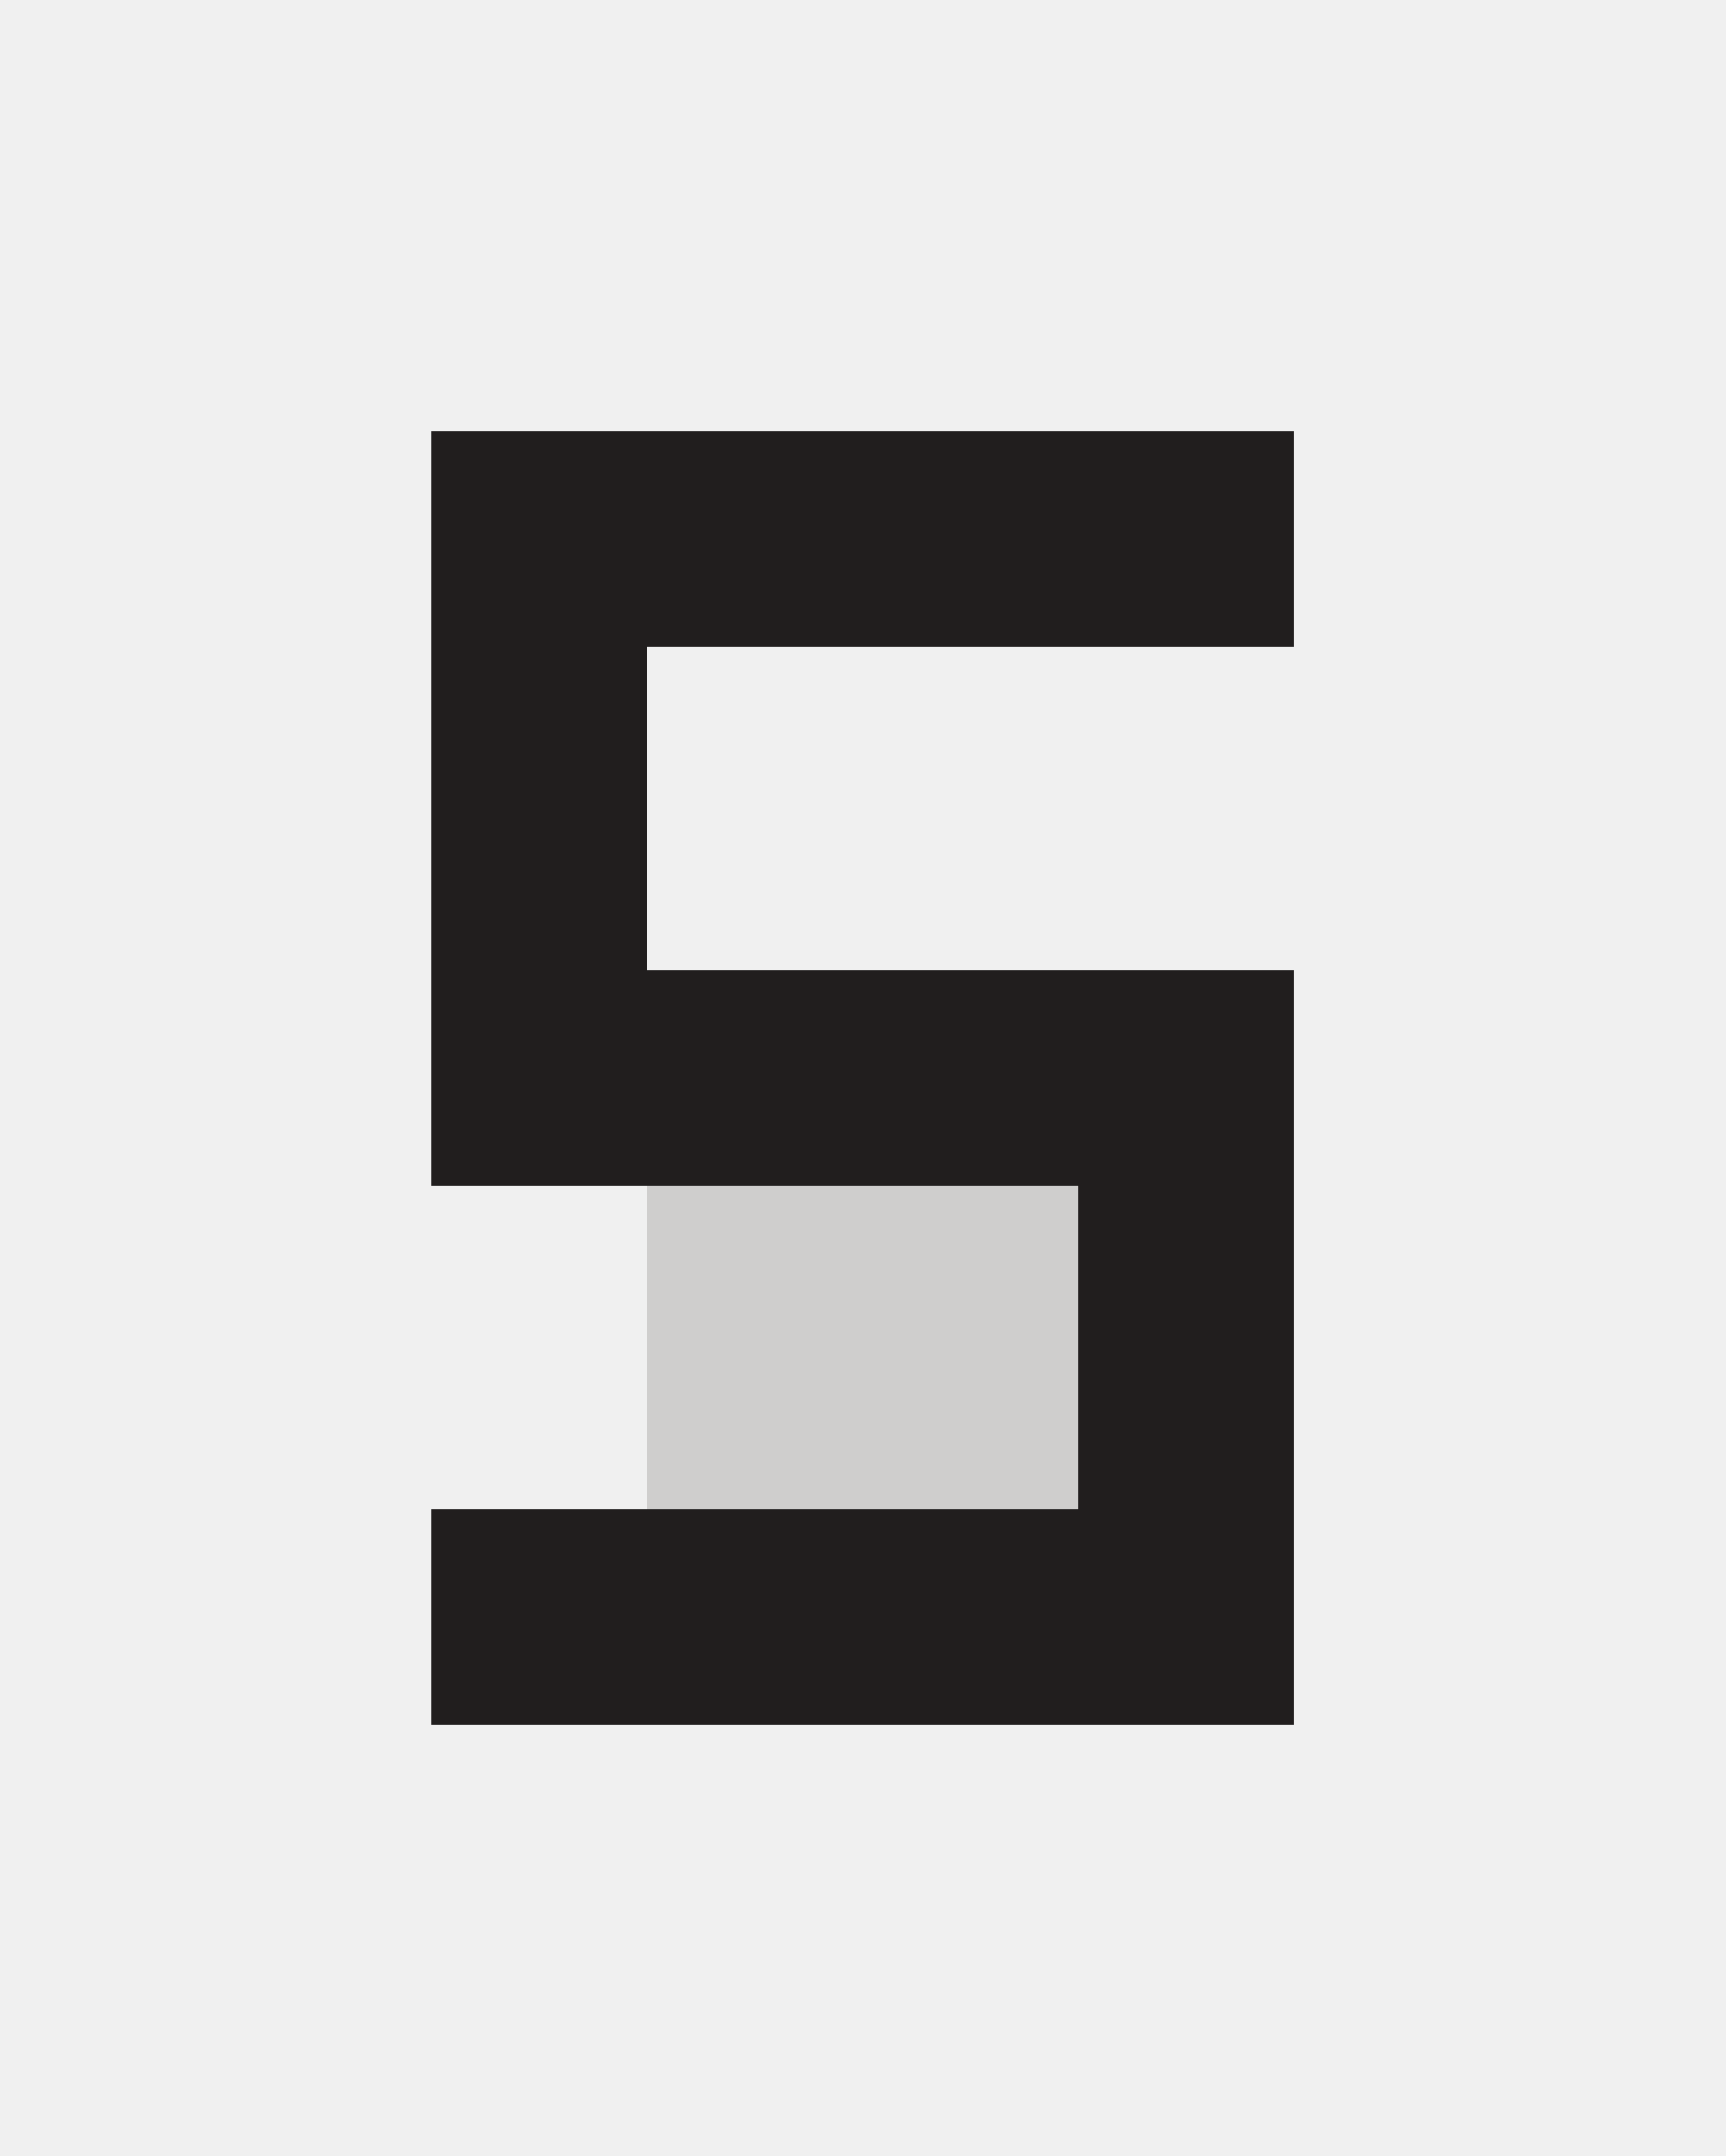
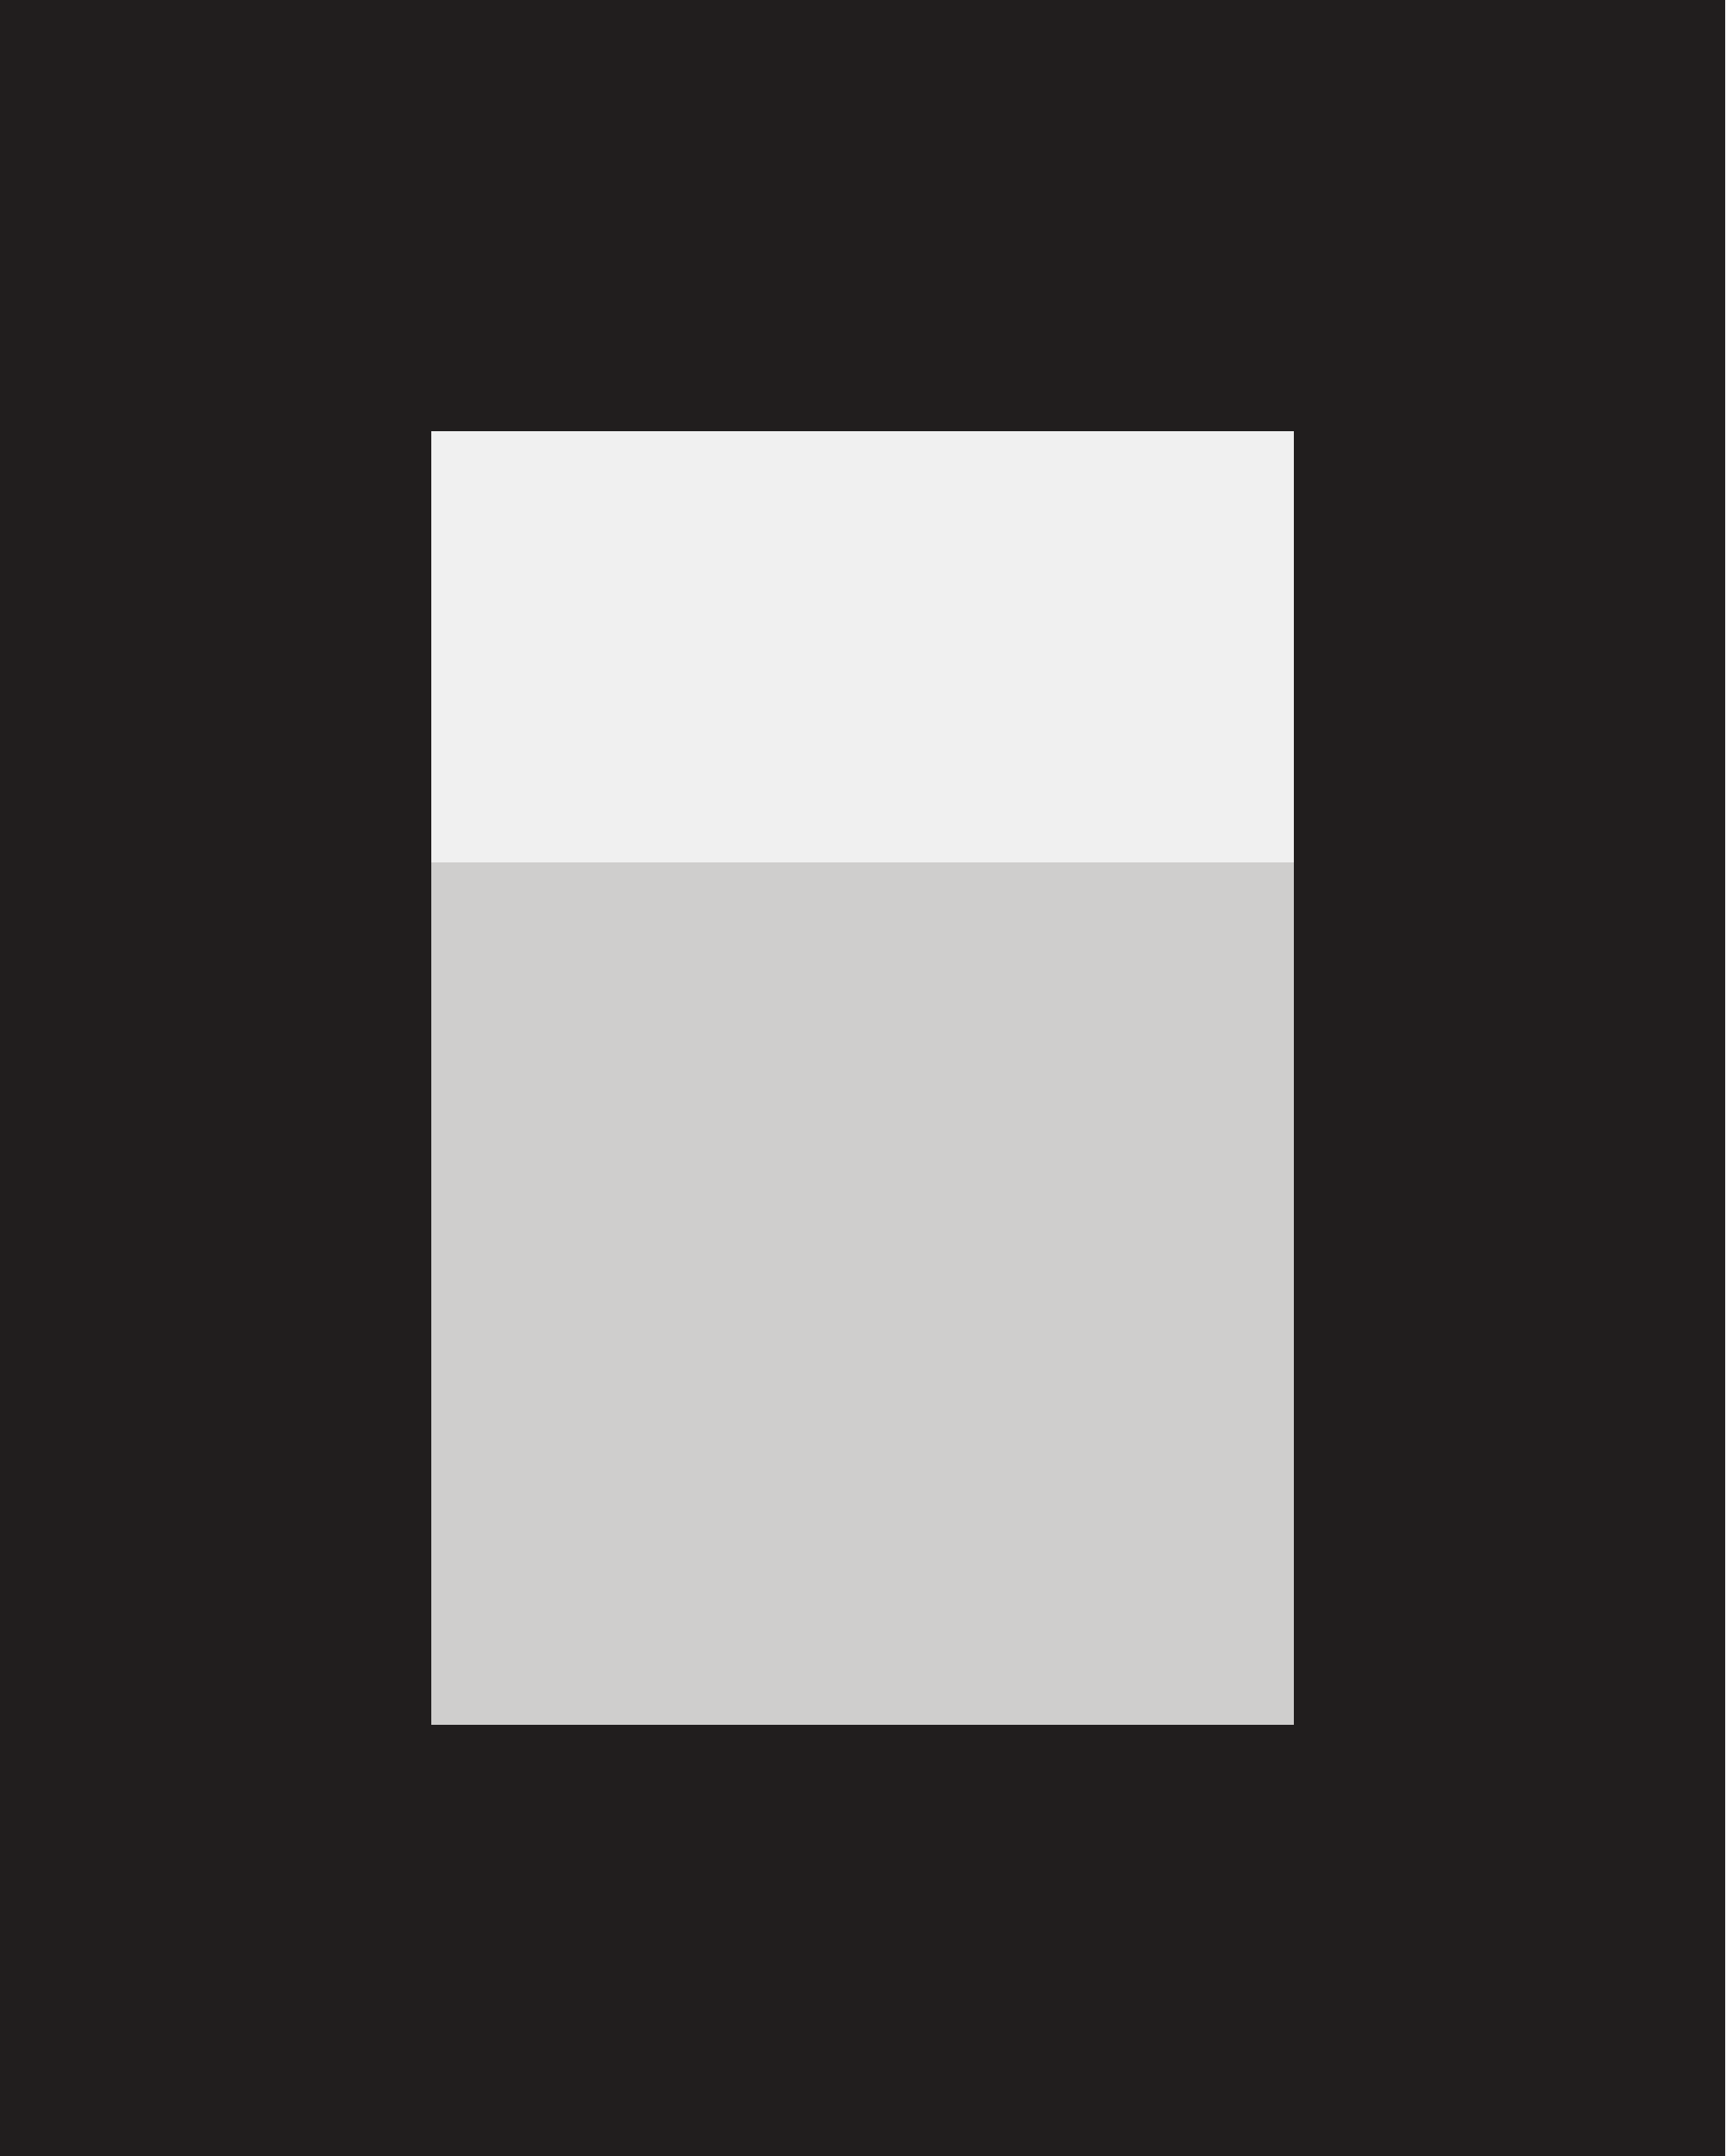
<svg xmlns="http://www.w3.org/2000/svg" width="240" height="300" viewBox="0 0 240 300" fill="none">
-   <path d="M180 60H60V90H180V60ZM90 90H60V135H90V90ZM180 135H60V165H180V135ZM180 165H150V210H180V165ZM180 210H60V240H180V210Z" fill="#211E1E" />
-   <path d="M150 165H90V210H150V165Z" fill="#CFCECD" />
+   <g clip-path="url(#clip0_1401_86274)">
+     <mask id="mask0_1401_86274" style="mask-type:luminance" maskUnits="userSpaceOnUse" x="0" y="0" width="240" height="300">
+       <path d="M240 0H0V300H240V0Z" fill="white" />
+     </mask>
+     <g mask="url(#mask0_1401_86274)">
+       <path d="M180 240H60V120H180V240Z" fill="#CFCECD" />
+       <path d="M180 60H60V240H180V60ZM240 300H0V0H240V300Z" fill="#211E1E" />
+     </g>
+   </g>
+   <defs>
+     <clipPath id="clip0_1401_86274">
+       <rect width="240" height="300" fill="white" />
+     </clipPath>
+   </defs>
</svg>
